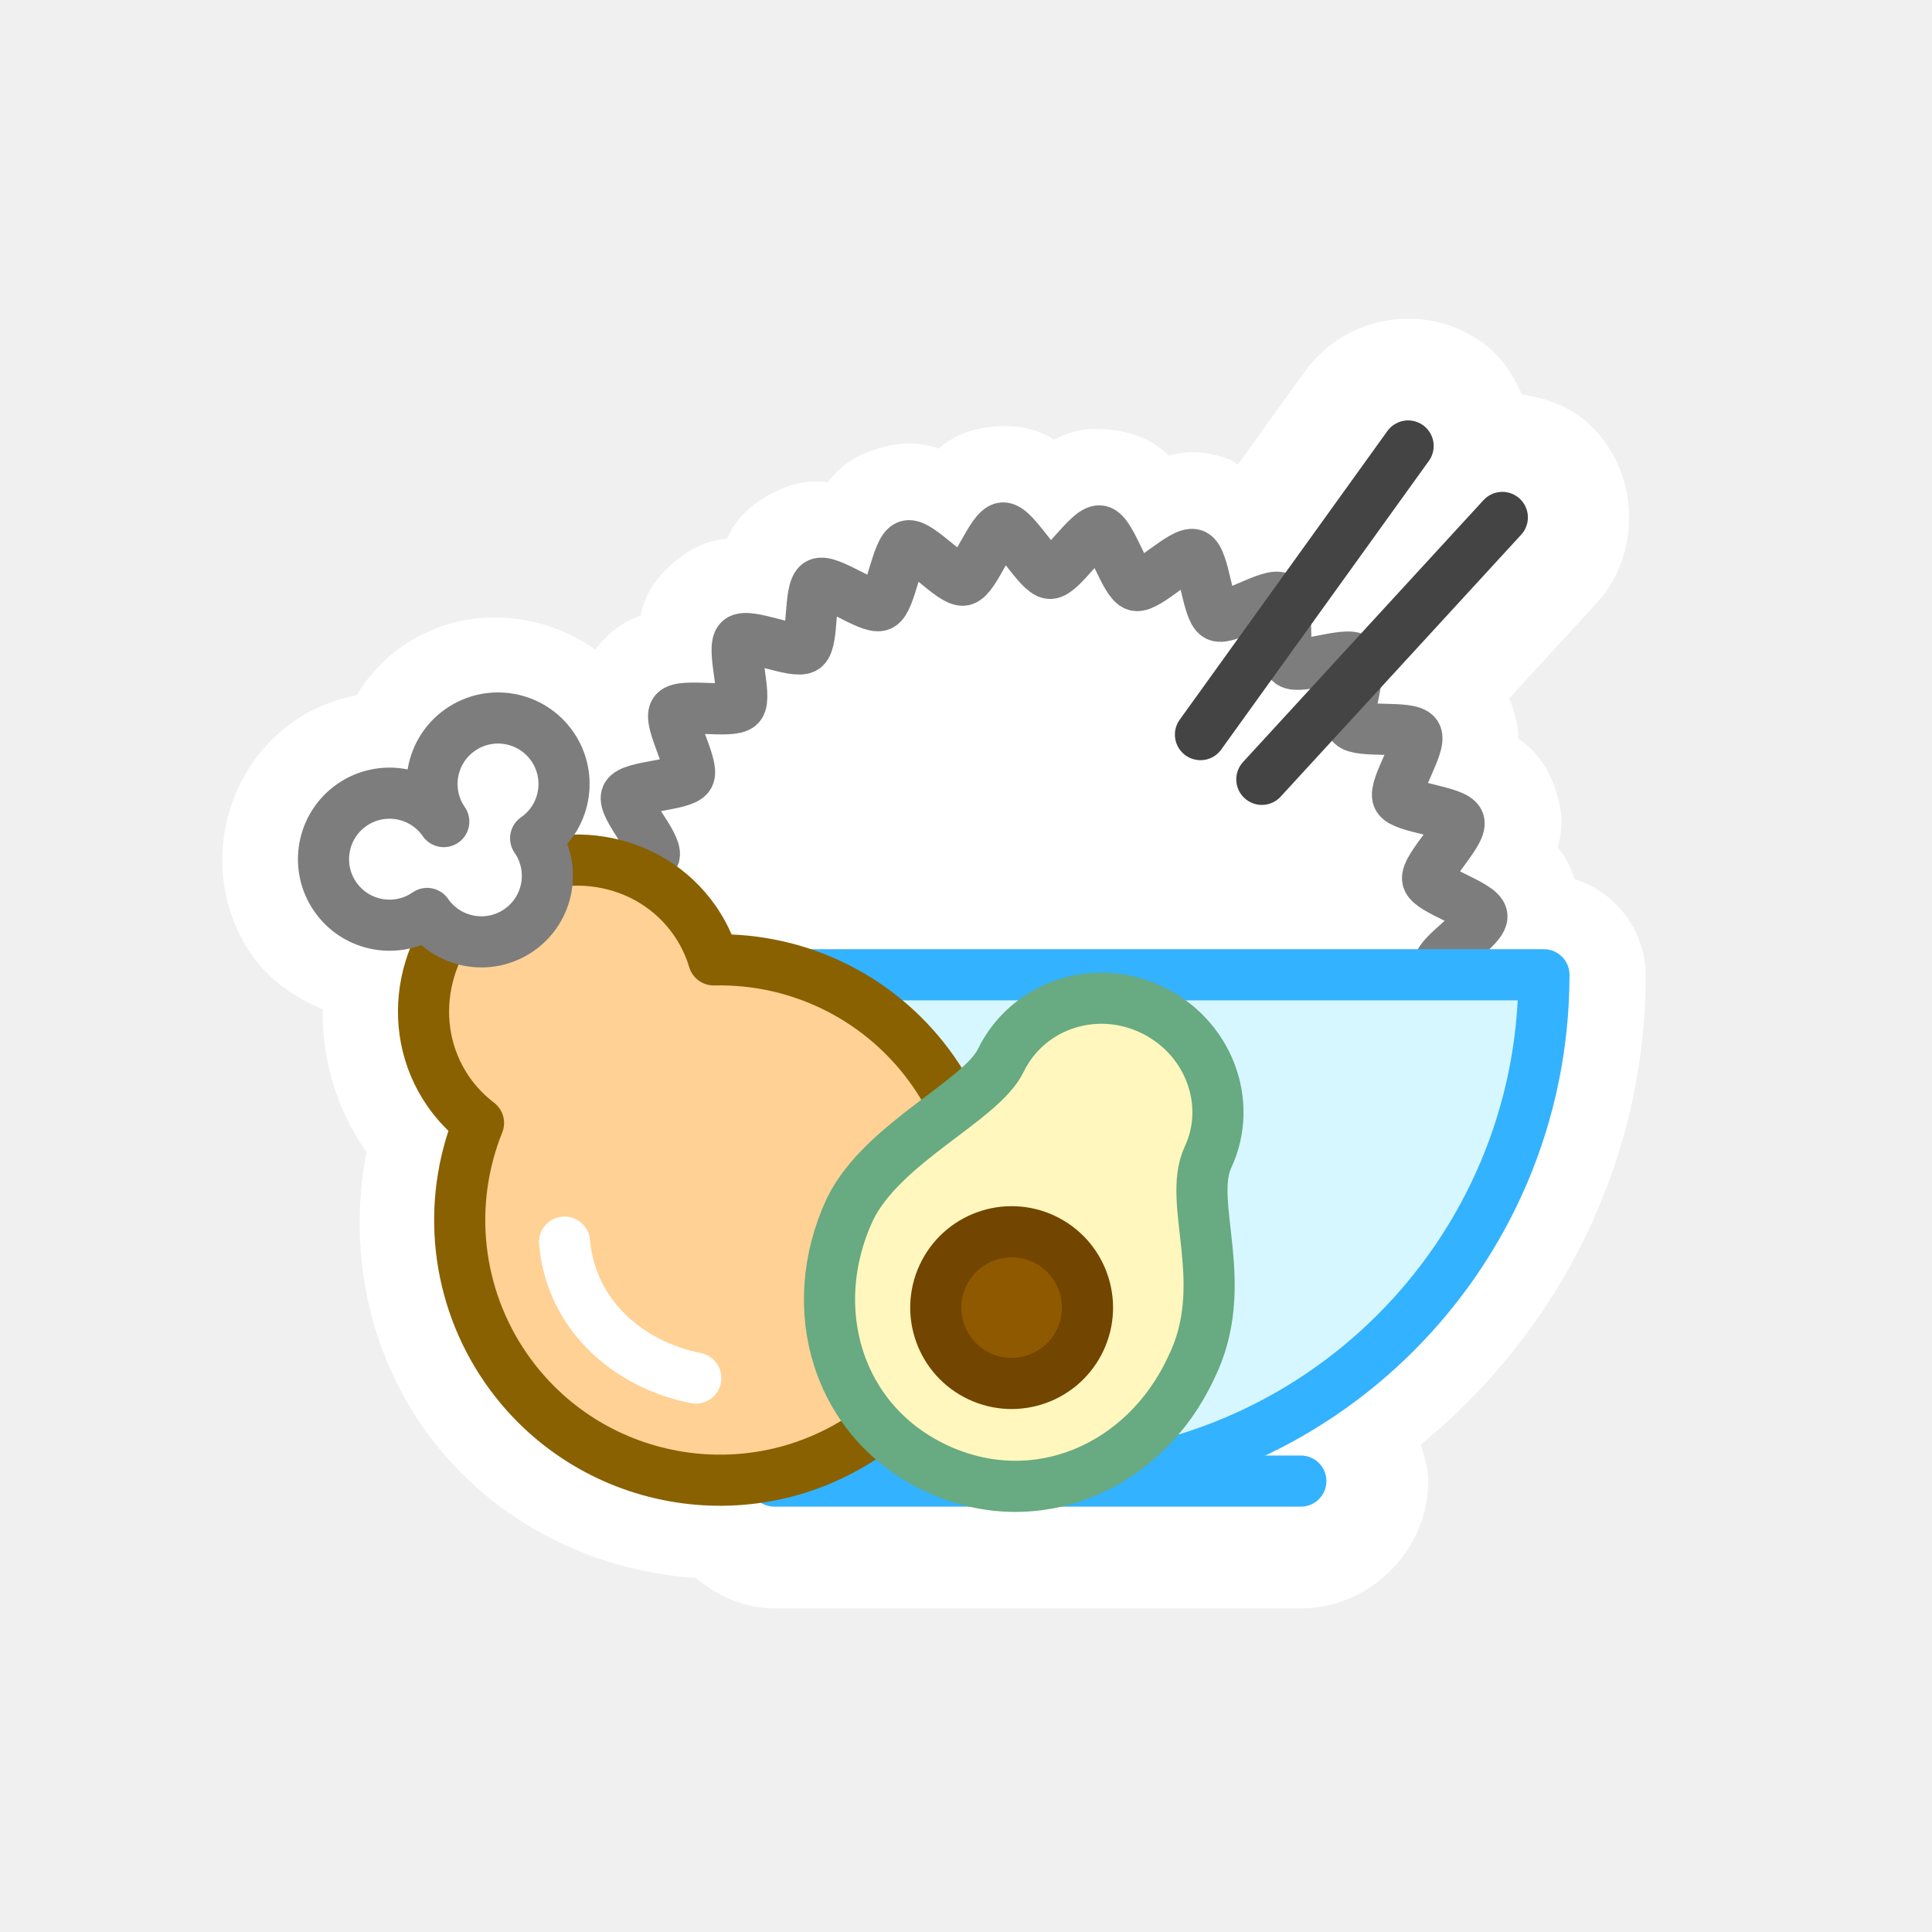
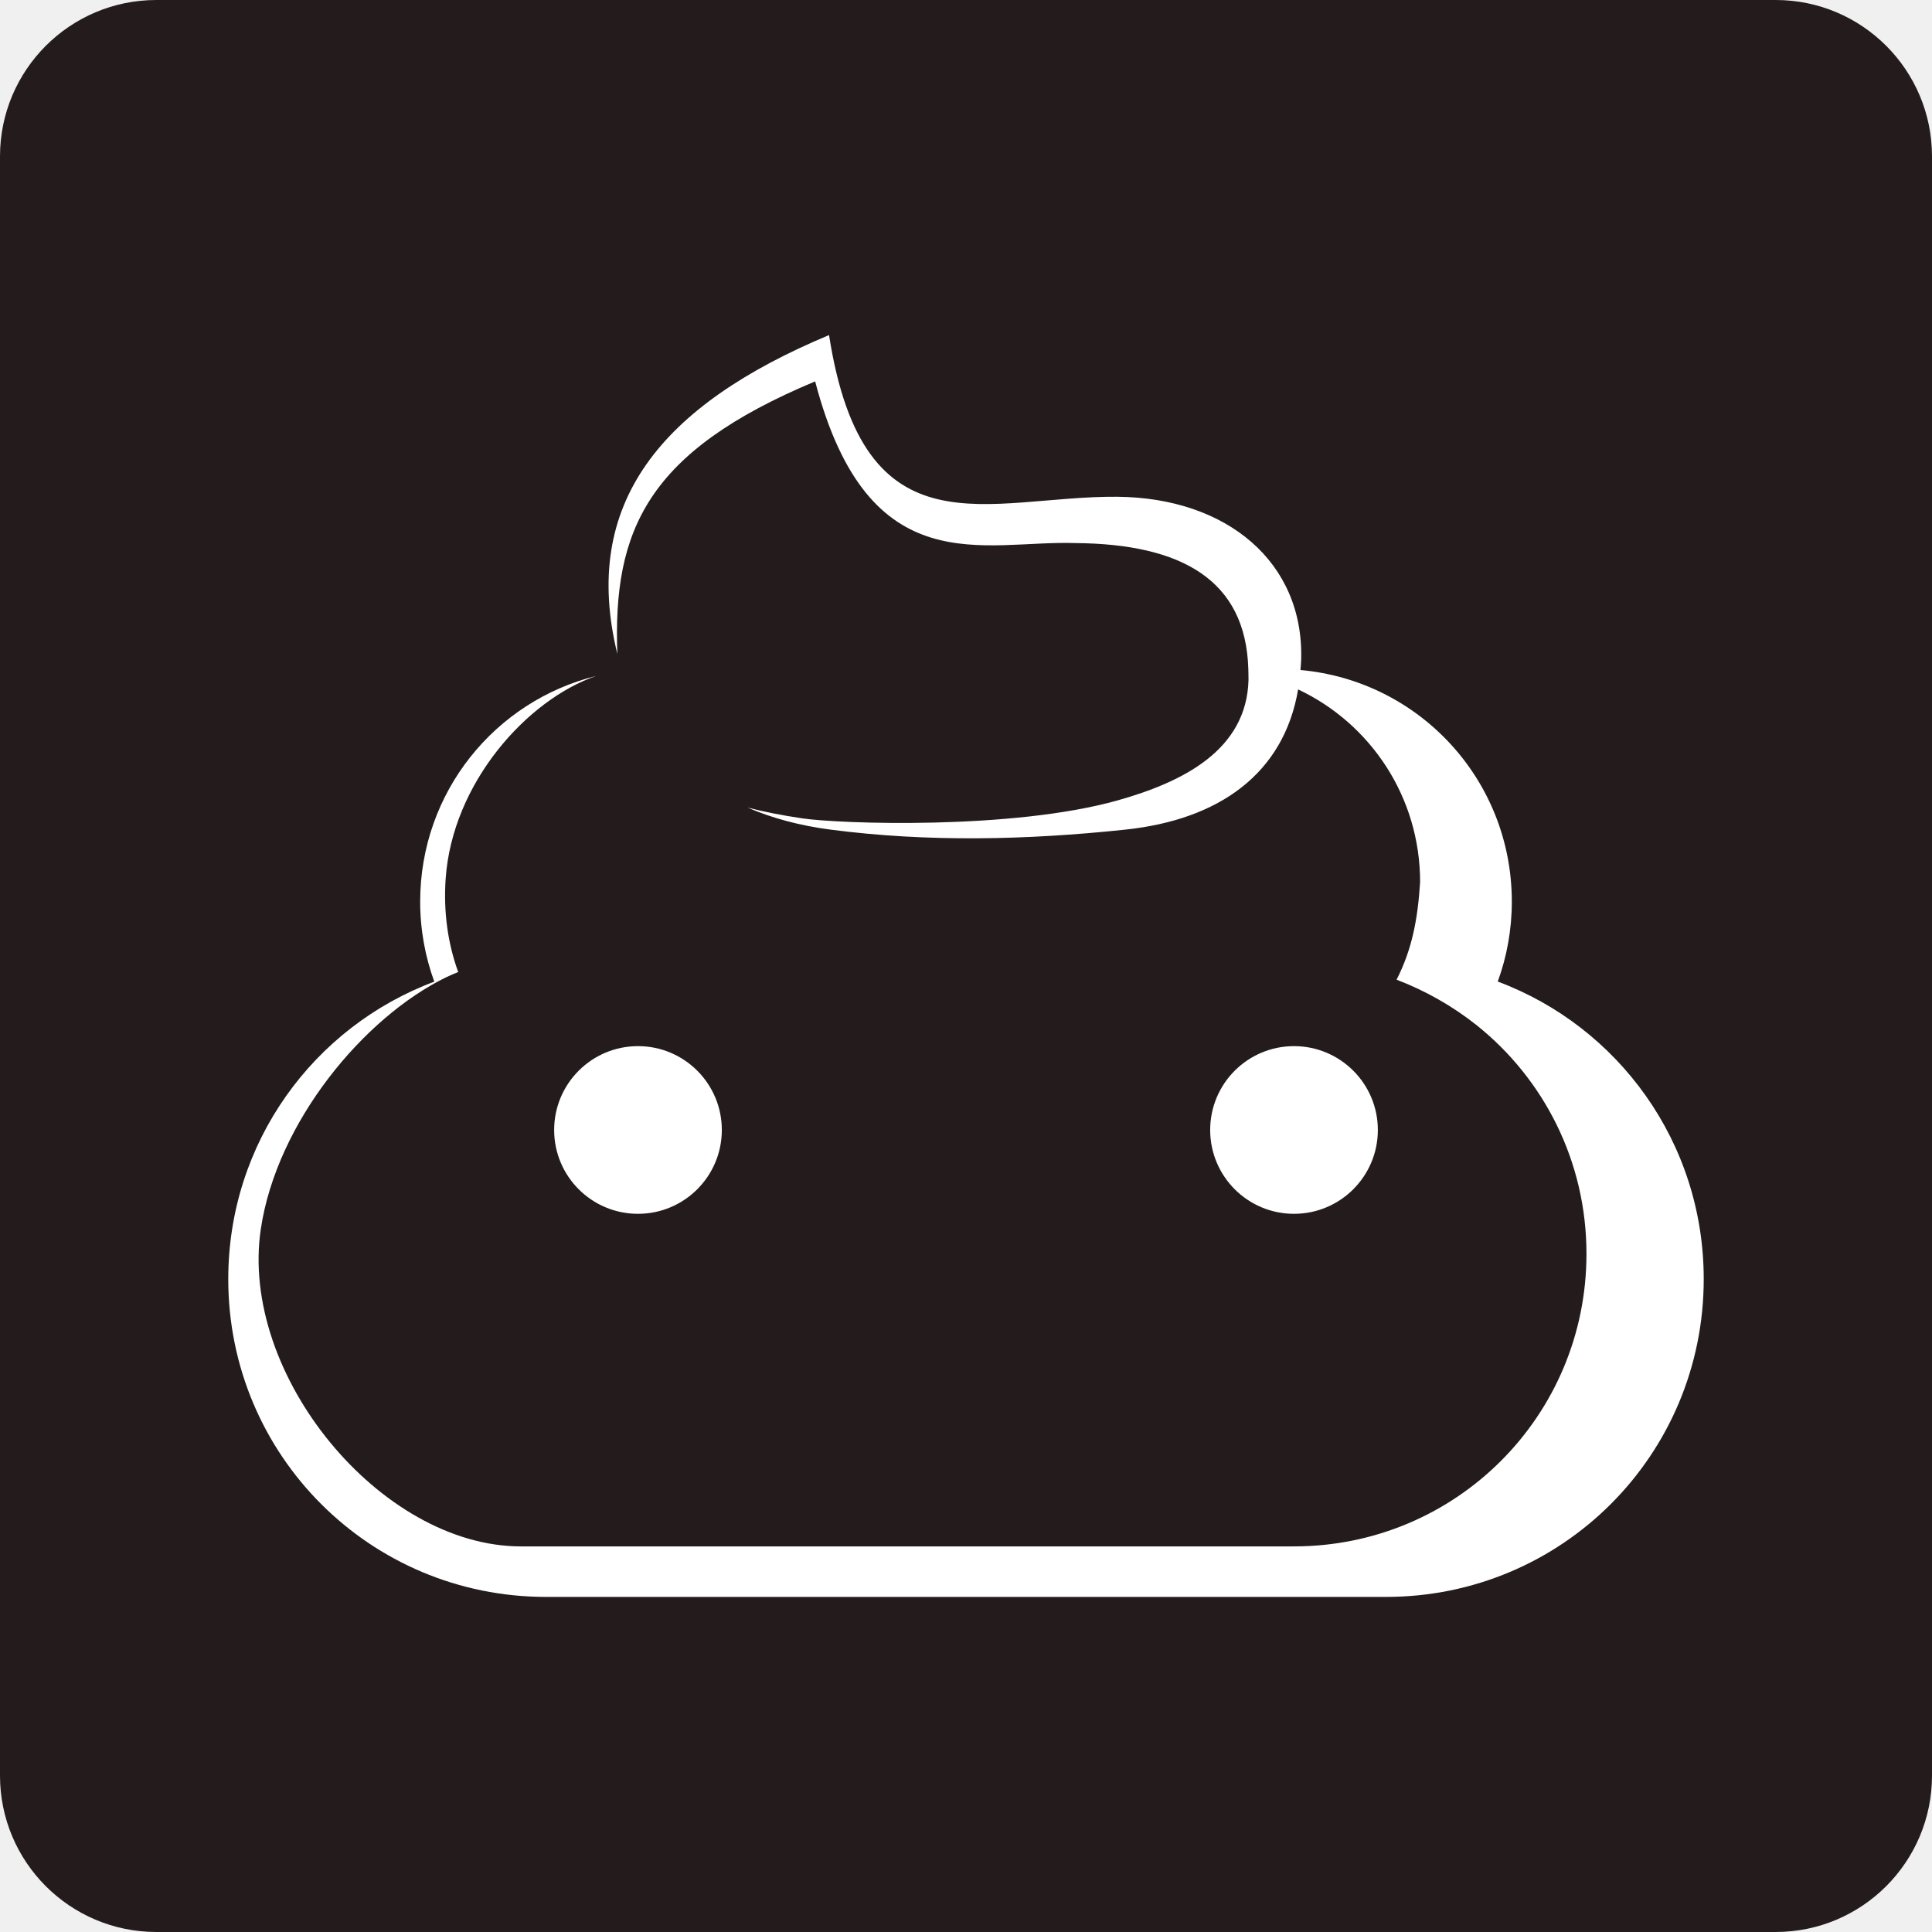
- <svg xmlns="http://www.w3.org/2000/svg" xmlns:xlink="http://www.w3.org/1999/xlink" width="95.25mm" height="95.25mm" viewBox="0 0 95.25 95.25" version="1.1" id="svg5">
+ <svg xmlns="http://www.w3.org/2000/svg" xmlns:xlink="http://www.w3.org/1999/xlink" width="205.687mm" height="205.687mm" viewBox="0 0 205.687 205.687" version="1.1" id="svg5">
  <defs id="defs2">
    <pattern xlink:href="#pattern9775" id="pattern9782" patternTransform="matrix(0.7760694,0,0,0.7760694,-1.9275959e-6,1.2674705e-5)" />
    <pattern xlink:href="#pattern9768" id="pattern9773" patternTransform="matrix(0.2979384,0,0,0.2979384,1.8519316e-6,5.8160064e-6)" />
    <linearGradient id="linearGradient3672">
      <stop style="stop-color:#ffffff;stop-opacity:1;" offset="0" id="stop3670" />
-     </linearGradient>
-     <linearGradient id="linearGradient1534">
-       <stop style="stop-color:#ffffff;stop-opacity:1;" offset="0" id="stop1532" />
    </linearGradient>
    <pattern patternUnits="userSpaceOnUse" width="40" height="40" patternTransform="translate(-61.20433,-63.20144)" id="pattern9476">
      <path id="path8124" style="fill:#f2ebe6;fill-opacity:1;fill-rule:evenodd;stroke:none;stroke-width:1.69;stroke-linecap:round;stroke-linejoin:round;stroke-miterlimit:4;stroke-dasharray:none;paint-order:fill markers stroke" d="M 20,0 V 1.035 L 21.035,0 Z m 2.779,0 -2.779,2.779 V 4.197 L 24.195,0 Z M 25.939,0 20,5.939 V 7.357 L 27.355,0 Z m 3.16,0 -9.1,9.102 V 10.518 L 30.518,0 Z M 32.262,0 20,12.262 V 13.68 L 33.678,0 Z m 3.16,0 -15.422,15.424 v 1.416 L 36.838,0 Z m 3.16,0 -18.582,18.584 v 1.416 L 40,0 Z m -18.582,20 v 1.744 L 1.744,40 H 3.16 L 20,23.162 v 1.744 L 4.904,40 H 6.32 L 20,26.322 v 1.744 L 8.064,40 H 9.482 L 20,29.482 v 1.744 l -8.773,8.773 h 1.416 l 7.357,-7.355 v 1.744 l -5.613,5.611 h 1.418 l 4.195,-4.195 v 1.744 l -2.453,2.451 h 1.418 l 1.035,-1.033 v 1.033 H 40 V 20 H 38.965 l 1.035,-1.033 v -1.418 l -2.453,2.451 h -1.742 l 4.195,-4.195 v -1.416 l -5.613,5.611 h -1.744 l 7.357,-7.355 v -1.418 l -8.773,8.773 H 29.482 L 40,9.482 V 8.066 L 28.064,20 H 26.32 L 40,6.322 V 4.906 L 24.904,20 H 23.16 L 40,3.162 V 1.744 L 21.744,20 Z m 0,0 H 18.582 L 0,38.584 v 1.416 z M 0,20 v 1.035 l 1.035,-1.035 z m 2.777,0 L 0,22.779 v 1.418 l 4.195,-4.197 z m 3.162,0 L 0,25.939 v 1.418 l 7.355,-7.357 z m 3.16,0 L 0,29.102 v 1.416 L 10.518,20 Z m 3.162,0 L 0,32.262 v 1.418 l 13.678,-13.68 z m 3.16,0 L 0,35.424 v 1.416 L 16.838,20 Z" />
    </pattern>
    <pattern patternUnits="userSpaceOnUse" width="80" height="80" patternTransform="translate(-218.9981,195.375)" id="pattern9768">
      <path id="rect9629" style="fill:#f4e3d7;fill-opacity:1;fill-rule:evenodd;stroke:none;stroke-width:21.38;stroke-linecap:round;stroke-linejoin:round;stroke-miterlimit:4;stroke-dasharray:none;paint-order:fill markers stroke" d="M 0,0 V 40 H 2.068 L 0,42.07 v 3.488 l 5.557,-5.559 h 2.834 L 0,48.393 v 3.486 l 11.879,-11.879 h 2.834 L 0,54.713 v 3.488 l 18.199,-18.201 h 2.834 L 0,61.035 v 3.488 l 24.521,-24.523 h 2.834 L 0,67.357 v 3.486 l 30.844,-30.844 h 2.834 L 0,73.678 v 3.488 l 37.166,-37.166 h 2.834 V 37.166 L 77.166,0 h -3.488 L 40,33.68 V 30.844 L 70.844,0 h -3.488 L 40,27.357 V 24.523 L 64.521,0 h -3.488 L 40,21.035 V 18.201 L 58.199,0 h -3.486 L 40,14.713 V 11.879 L 51.879,0 h -3.488 l -8.391,8.393 v -2.834 L 45.557,0 h -3.488 l -2.068,2.07 V 0 Z m 40,40 h 3.486 L 80,3.488 V 0 Z m 0,0 -40,40 h 3.486 l 36.514,-36.512 z m 40,-33.678 -33.678,33.678 h 3.486 l 30.191,-30.189 z m 0,6.322 -27.357,27.355 h 3.488 L 80,16.131 Z m 0,6.32 -21.035,21.035 h 3.488 L 80,22.453 Z m 0,6.322 -14.713,14.713 h 3.486 L 80,28.775 Z m 0,6.322 -8.393,8.391 h 3.488 l 4.904,-4.904 z m 0,6.32 -2.07,2.07 h 2.07 z m -40,8.393 -33.678,33.678 h 3.486 L 40,49.811 Z m 0,6.322 -27.357,27.355 h 3.488 l 23.869,-23.869 z m 0,6.32 -21.035,21.035 h 3.488 l 17.547,-17.547 z m 0,6.322 -14.713,14.713 h 3.486 l 11.227,-11.225 z m 0,6.322 -8.393,8.391 h 3.488 l 4.904,-4.904 z m 0,6.32 -2.07,2.07 h 2.07 z" />
    </pattern>
    <pattern patternUnits="userSpaceOnUse" width="23.835" height="23.835" patternTransform="translate(-218.9981,195.375)" id="pattern9775">
      <rect style="fill:url(#pattern9773);stroke:none;stroke-width:0.298" width="23.835" height="23.835" x="0" y="0" id="rect9771" />
    </pattern>
    <pattern patternUnits="userSpaceOnUse" width="18.498" height="18.498" patternTransform="translate(-218.9981,195.375)" id="pattern9784">
      <rect style="fill:url(#pattern9782);stroke:none;stroke-width:0.776" width="18.498" height="18.498" x="0" y="0" id="rect9778" />
    </pattern>
  </defs>
-   <path id="path16043" style="fill:#7c5252;fill-opacity:1;stroke:none;stroke-width:2.52;stroke-linecap:round;stroke-linejoin:round;stroke-opacity:1;paint-order:fill markers stroke" d="m 69.946,20.726 a 1.26,1.26 0 0 0 -0.197,0.017 1.26,1.26 0 0 0 -0.82,0.508 l -5.021,6.98 c -0.245,-0.067 -0.453,-0.053 -0.615,-0.038 -0.25,0.023 -0.441,0.076 -0.627,0.135 -0.374,0.118 -0.722,0.272 -1.054,0.416 -0.128,0.055 -0.206,0.083 -0.322,0.132 -0.031,-0.123 -0.056,-0.201 -0.088,-0.337 -0.084,-0.351 -0.168,-0.722 -0.298,-1.092 -0.065,-0.185 -0.136,-0.371 -0.267,-0.584 -0.131,-0.214 -0.327,-0.517 -0.813,-0.698 -0.487,-0.181 -0.832,-0.079 -1.071,-0.003 -0.239,0.076 -0.415,0.17 -0.584,0.268 -0.339,0.196 -0.646,0.421 -0.939,0.633 -0.113,0.082 -0.184,0.126 -0.287,0.198 -0.056,-0.113 -0.098,-0.186 -0.159,-0.312 -0.157,-0.325 -0.32,-0.67 -0.526,-1.003 -0.103,-0.167 -0.214,-0.332 -0.388,-0.513 -0.174,-0.181 -0.43,-0.433 -0.944,-0.505 -0.514,-0.072 -0.829,0.101 -1.046,0.227 -0.217,0.126 -0.368,0.256 -0.513,0.388 -0.289,0.264 -0.541,0.55 -0.781,0.82 -0.093,0.104 -0.153,0.161 -0.238,0.255 -0.079,-0.099 -0.135,-0.16 -0.221,-0.269 -0.223,-0.284 -0.457,-0.585 -0.73,-0.867 -0.136,-0.141 -0.279,-0.278 -0.488,-0.417 -0.209,-0.139 -0.513,-0.332 -1.031,-0.291 -0.518,0.04 -0.789,0.277 -0.974,0.447 -0.185,0.17 -0.304,0.328 -0.417,0.488 -0.226,0.32 -0.41,0.654 -0.587,0.968 -0.068,0.122 -0.114,0.191 -0.177,0.3 -0.099,-0.079 -0.167,-0.126 -0.274,-0.215 -0.279,-0.229 -0.572,-0.473 -0.899,-0.689 -0.163,-0.108 -0.332,-0.212 -0.566,-0.303 -0.234,-0.091 -0.573,-0.213 -1.07,-0.063 -0.497,0.151 -0.71,0.44 -0.854,0.645 -0.144,0.205 -0.227,0.386 -0.303,0.567 -0.152,0.361 -0.26,0.727 -0.365,1.072 -0.041,0.133 -0.07,0.21 -0.109,0.331 -0.113,-0.056 -0.19,-0.088 -0.314,-0.151 -0.322,-0.164 -0.661,-0.339 -1.026,-0.48 -0.183,-0.07 -0.37,-0.137 -0.618,-0.175 -0.248,-0.039 -0.605,-0.085 -1.058,0.169 -0.453,0.254 -0.599,0.583 -0.695,0.814 -0.096,0.232 -0.138,0.426 -0.174,0.619 -0.071,0.385 -0.098,0.765 -0.127,1.124 -0.011,0.139 -0.023,0.221 -0.035,0.347 -0.123,-0.03 -0.204,-0.045 -0.34,-0.08 -0.349,-0.091 -0.716,-0.19 -1.104,-0.249 -0.194,-0.029 -0.392,-0.052 -0.642,-0.037 -0.25,0.016 -0.609,0.046 -0.997,0.391 -0.388,0.345 -0.459,0.698 -0.503,0.945 -0.044,0.247 -0.044,0.446 -0.037,0.641 0.014,0.392 0.069,0.768 0.118,1.126 0.019,0.138 0.025,0.221 0.041,0.347 -0.126,-0.003 -0.209,-5.31e-4 -0.348,-0.006 -0.361,-0.013 -0.741,-0.031 -1.132,-0.005 -0.195,0.013 -0.394,0.032 -0.635,0.101 -0.241,0.069 -0.584,0.178 -0.888,0.598 -0.305,0.421 -0.3,0.78 -0.29,1.031 0.01,0.251 0.053,0.444 0.102,0.634 0.098,0.379 0.233,0.736 0.358,1.074 0.049,0.131 0.072,0.211 0.115,0.33 -0.124,0.024 -0.205,0.044 -0.342,0.069 -0.355,0.064 -0.73,0.13 -1.106,0.239 -0.188,0.055 -0.377,0.116 -0.598,0.235 -0.221,0.119 -0.533,0.299 -0.74,0.775 -0.207,0.476 -0.125,0.826 -0.061,1.068 0.063,0.243 0.148,0.424 0.236,0.598 0.177,0.35 0.385,0.668 0.581,0.972 0.003,0.004 0.004,0.006 0.007,0.01 -0.222,-0.054 -0.446,-0.102 -0.672,-0.138 h -5.16e-4 c -0.533,-0.086 -1.076,-0.122 -1.62,-0.107 1.031,-1.494 1.148,-3.499 0.058,-5.072 -0.706,-1.019 -1.766,-1.657 -2.906,-1.863 -1.139,-0.207 -2.357,0.018 -3.376,0.724 -1.054,0.731 -1.679,1.843 -1.862,3.028 -1.173,-0.245 -2.434,-0.052 -3.489,0.678 -2.037,1.411 -2.551,4.245 -1.139,6.282 1.09,1.573 3.008,2.168 4.768,1.728 -1.032,2.542 -0.838,5.497 0.808,7.872 a 1.26,1.26 0 0 0 0,0.002 c 0.314,0.452 0.738,0.806 1.136,1.185 -1.395,4.188 -0.829,8.798 1.702,12.454 a 1.26,1.26 0 0 0 0.001,0 c 3.141,4.533 8.488,6.65 13.61,5.914 a 1.26,1.26 0 0 0 0.664,0.195 h 9.629 c 1.488,0.332 2.983,0.316 4.405,0 H 64.661 A 1.26,1.26 0 0 0 65.922,73.02 1.26,1.26 0 0 0 64.661,71.76 H 62.902 C 71.767,67.551 77.907,58.514 77.908,48.059 a 1.26,1.26 0 0 0 -1.26,-1.26 h -2.69 c 0.086,-0.083 0.173,-0.163 0.256,-0.253 0.133,-0.144 0.264,-0.294 0.391,-0.51 0.128,-0.216 0.302,-0.53 0.234,-1.045 -0.068,-0.515 -0.319,-0.774 -0.498,-0.949 -0.179,-0.175 -0.345,-0.286 -0.511,-0.39 -0.332,-0.208 -0.674,-0.373 -0.998,-0.533 -0.125,-0.062 -0.197,-0.104 -0.31,-0.161 0.074,-0.103 0.118,-0.173 0.201,-0.285 0.214,-0.291 0.442,-0.596 0.64,-0.934 0.099,-0.169 0.194,-0.344 0.272,-0.582 0.078,-0.238 0.182,-0.584 0.005,-1.072 -0.177,-0.488 -0.479,-0.686 -0.692,-0.819 -0.213,-0.133 -0.397,-0.205 -0.582,-0.271 -0.369,-0.132 -0.74,-0.22 -1.09,-0.306 -0.135,-0.033 -0.214,-0.058 -0.336,-0.089 0.05,-0.116 0.078,-0.195 0.134,-0.322 0.146,-0.33 0.302,-0.677 0.423,-1.05 0.06,-0.186 0.115,-0.378 0.14,-0.627 0.025,-0.25 0.053,-0.609 -0.225,-1.047 -0.278,-0.439 -0.614,-0.566 -0.851,-0.65 -0.236,-0.084 -0.434,-0.116 -0.628,-0.141 -0.389,-0.05 -0.769,-0.056 -1.13,-0.065 -0.14,-0.003 -0.223,-0.012 -0.349,-0.016 0.024,-0.124 0.035,-0.206 0.063,-0.343 0.029,-0.142 0.058,-0.29 0.086,-0.438 l 6.921,-7.538 a 1.26,1.26 0 0 0 -0.076,-1.779 1.26,1.26 0 0 0 -0.906,-0.332 1.26,1.26 0 0 0 -0.875,0.406 l -6.029,6.568 c -0.127,-0.038 -0.246,-0.06 -0.346,-0.072 -0.249,-0.031 -0.447,-0.018 -0.642,-10e-4 -0.39,0.035 -0.764,0.111 -1.119,0.18 -0.137,0.027 -0.219,0.036 -0.343,0.059 -0.004,-0.126 -0.012,-0.209 -0.014,-0.348 -0.001,-0.08 -0.004,-0.164 -0.006,-0.246 l 5.807,-8.072 a 1.26,1.26 0 0 0 -0.287,-1.76 1.26,1.26 0 0 0 -0.742,-0.237 z" />
-   <path id="path852" style="fill:#a60000;fill-opacity:1;stroke:none;stroke-width:2.52;stroke-linecap:round;stroke-linejoin:round;stroke-opacity:1;paint-order:fill markers stroke" d="m 69.329,20.73 c -0.372,0.028 -0.712,0.218 -0.93,0.521 l -5.981,8.313 c -0.826,0.284 -2.046,0.969 -2.4,0.792 -0.49,-0.245 -0.652,-2.817 -1.166,-3.008 -0.514,-0.191 -2.315,1.652 -2.847,1.517 -0.532,-0.134 -1.242,-2.612 -1.785,-2.688 -0.543,-0.076 -1.906,2.111 -2.455,2.094 -0.548,-0.017 -1.775,-2.283 -2.321,-2.241 -0.547,0.042 -1.408,2.471 -1.947,2.572 -0.539,0.101 -2.224,-1.849 -2.749,-1.69 -0.525,0.159 -0.844,2.716 -1.348,2.931 -0.505,0.215 -2.569,-1.328 -3.047,-1.059 -0.478,0.268 -0.24,2.834 -0.687,3.152 -0.447,0.318 -2.794,-0.744 -3.204,-0.379 -0.41,0.365 0.374,2.819 0.007,3.226 -0.368,0.407 -2.889,-0.126 -3.21,0.318 -0.322,0.444 0.972,2.673 0.7,3.15 -0.272,0.476 -2.848,0.498 -3.067,1.001 -0.219,0.503 1.524,2.401 1.361,2.925 -0.072,0.232 -0.609,0.475 -1.191,0.719 -1.302,-0.507 -2.739,-0.623 -4.136,-0.335 -0.086,-0.443 -0.263,-0.863 -0.519,-1.234 1.478,-1.024 1.845,-3.052 0.821,-4.529 -1.024,-1.477 -3.051,-1.845 -4.528,-0.821 -1.477,1.024 -1.845,3.051 -0.822,4.528 -1.024,-1.477 -3.051,-1.845 -4.528,-0.822 -1.477,1.024 -1.845,3.051 -0.821,4.528 1.024,1.477 3.051,1.845 4.528,0.822 0.258,0.37 0.589,0.683 0.974,0.918 -1.56,2.461 -1.531,5.545 0.073,7.861 0.41,0.591 0.911,1.114 1.486,1.551 -1.61,4.001 -1.102,8.543 1.352,12.089 2.692,3.88 7.298,5.967 11.99,5.432 -0.007,0.044 -0.011,0.089 -0.013,0.134 1.51e-4,0.697 0.565,1.261 1.262,1.26 h 25.949 c 0.696,7.94e-4 1.261,-0.564 1.261,-1.26 -1.5e-4,-0.696 -0.565,-1.261 -1.261,-1.26 H 58.946 C 69.187,68.395 76.112,58.838 76.119,48.058 h -4.866 c -0.18,-0.179 -0.3,-0.339 -0.303,-0.463 -0.013,-0.548 2.184,-1.895 2.111,-2.439 -0.072,-0.544 -2.543,-1.272 -2.674,-1.805 -0.13,-0.533 1.725,-2.321 1.538,-2.836 -0.187,-0.516 -2.757,-0.695 -2.999,-1.188 -0.242,-0.492 1.186,-2.637 0.892,-3.101 -0.294,-0.463 -2.843,-0.086 -3.185,-0.515 -0.032,-0.041 -0.05,-0.104 -0.062,-0.176 l 8.424,-9.174 c 0.471,-0.513 0.437,-1.311 -0.076,-1.781 -0.513,-0.471 -1.311,-0.437 -1.781,0.076 l -7.138,7.775 c -0.865,0.122 -2.09,0.478 -2.383,0.241 -0.061,-0.049 -0.103,-0.146 -0.135,-0.271 l 6.965,-9.681 c 0.405,-0.565 0.277,-1.351 -0.287,-1.758 -0.241,-0.173 -0.534,-0.256 -0.83,-0.234 z" />
-   <path id="path2472" style="fill:#ffffff;stroke-width:2.52;stroke-linecap:round;stroke-linejoin:round;paint-order:fill markers stroke" d="m 68.957,15.727 c -1.836,0.137 -3.545,1.084 -4.631,2.594 l -3.299,4.586 c -0.17,-0.082 -0.227,-0.188 -0.426,-0.262 -1.394,-0.518 -2.3,-0.361 -2.979,-0.178 -0.51,-0.484 -1.233,-1.053 -2.707,-1.26 -1.473,-0.206 -2.324,0.142 -2.947,0.467 -0.602,-0.362 -1.429,-0.762 -2.912,-0.646 -1.482,0.115 -2.238,0.637 -2.777,1.088 -0.666,-0.225 -1.561,-0.437 -2.984,-0.006 -1.424,0.431 -2.051,1.105 -2.48,1.662 -0.698,-0.076 -1.617,-0.09 -2.914,0.637 -1.295,0.726 -1.762,1.517 -2.062,2.152 -0.699,0.076 -1.601,0.258 -2.713,1.248 -1.111,0.989 -1.395,1.863 -1.551,2.549 -0.628,0.211 -1.407,0.61 -2.232,1.666 -2.766,-1.965 -6.583,-2.19 -9.498,-0.17 -0.947,0.656 -1.701,1.493 -2.275,2.428 -1.078,0.209 -2.126,0.62 -3.074,1.277 -3.706,2.569 -4.66,7.803 -2.09,11.512 0.889,1.283 2.148,2.102 3.502,2.693 -0.022,2.419 0.64,4.836 2.074,6.906 a 5.018,5.018 0 0 0 0.002,0.002 c 0.025,0.036 0.065,0.058 0.09,0.094 -0.905,4.67 -0.014,9.557 2.744,13.543 a 5.018,5.018 0 0 0 0.004,0.006 c 3.119,4.495 8.125,7.117 13.475,7.482 1.088,0.892 2.415,1.502 3.896,1.5 h 25.936 c 3.41,0.004 6.284,-2.864 6.285,-6.275 a 5.018,5.018 0 0 0 0,-0.002 5.018,5.018 0 0 0 0,-0.002 c -1.36e-4,-0.633 -0.19,-1.215 -0.373,-1.795 6.834,-5.579 11.092,-13.984 11.098,-23.162 a 5.018,5.018 0 0 0 -3.492,-4.715 c -0.266,-0.694 -0.536,-1.227 -0.85,-1.562 0.188,-0.677 0.354,-1.582 -0.154,-2.98 -0.507,-1.396 -1.213,-1.984 -1.791,-2.383 0.028,-0.512 -0.121,-1.177 -0.449,-1.992 l 4.291,-4.672 c 2.307,-2.51 2.133,-6.566 -0.377,-8.871 -0.934,-0.858 -2.096,-1.259 -3.287,-1.438 C 74.595,18.465 74.005,17.55 73.092,16.893 71.896,16.032 70.433,15.617 68.959,15.727 Z" />
-   <g id="layer1" transform="matrix(0.630072,0,0,0.630072,235.3783,46.02267)">
-     <g id="g35239" transform="translate(-606.3998,-213.7856)">
-       <path id="path32209" style="fill:#ffffff;stroke:#7d7d7d;stroke-width:4;stroke-linecap:round;stroke-linejoin:round;stroke-opacity:1;paint-order:fill markers stroke" d="m 334.371,245.572 c -0.709,0.505 -4.231,-1.574 -4.99,-1.148 -0.759,0.426 -0.824,4.515 -1.625,4.856 -0.801,0.341 -3.793,-2.446 -4.626,-2.194 -0.833,0.252 -1.775,4.232 -2.63,4.393 -0.855,0.161 -3.179,-3.205 -4.047,-3.137 -0.868,0.068 -2.643,3.752 -3.513,3.725 -0.87,-0.027 -2.416,-3.813 -3.278,-3.934 -0.862,-0.121 -3.388,3.096 -4.232,2.882 -0.844,-0.213 -1.539,-4.243 -2.355,-4.546 -0.816,-0.303 -3.974,2.295 -4.753,1.905 -0.778,-0.39 -0.591,-4.475 -1.323,-4.947 -0.732,-0.471 -4.375,1.387 -5.051,0.839 -0.676,-0.548 0.385,-4.497 -0.229,-5.115 -0.613,-0.618 -4.571,0.414 -5.113,-0.266 -0.543,-0.68 1.342,-4.31 0.876,-5.045 -0.466,-0.735 -4.553,-0.578 -4.937,-1.359 -0.384,-0.781 2.237,-3.92 1.94,-4.738 -0.297,-0.818 -4.322,-1.543 -4.529,-2.389 -0.207,-0.845 3.028,-3.348 2.914,-4.211 -0.114,-0.863 -3.889,-2.436 -3.91,-3.307 -0.02,-0.87 3.677,-2.618 3.751,-3.486 0.074,-0.867 -3.275,-3.215 -3.107,-4.07 0.167,-0.854 4.154,-1.767 4.412,-2.598 0.259,-0.831 -2.507,-3.844 -2.16,-4.643 0.347,-0.798 4.436,-0.833 4.868,-1.589 0.431,-0.756 -1.622,-4.293 -1.111,-4.998 0.51,-0.705 4.512,0.141 5.095,-0.505 0.584,-0.646 -0.661,-4.541 -0.011,-5.12 0.65,-0.579 4.376,1.107 5.085,0.602 0.709,-0.505 0.331,-4.577 1.09,-5.003 0.759,-0.426 4.036,2.022 4.837,1.681 0.801,-0.341 1.307,-4.399 2.14,-4.652 0.833,-0.252 3.507,2.842 4.362,2.681 0.855,-0.161 2.222,-4.015 3.09,-4.083 0.868,-0.067 2.814,3.53 3.684,3.556 0.87,0.027 3.033,-3.444 3.895,-3.323 0.862,0.121 1.989,4.052 2.833,4.265 0.844,0.213 3.703,-2.711 4.519,-2.408 0.816,0.303 1.072,4.385 1.85,4.774 0.778,0.39 4.199,-1.852 4.931,-1.38 0.732,0.472 0.104,4.513 0.78,5.061 0.676,0.548 4.499,-0.906 5.112,-0.288 0.613,0.618 -0.869,4.429 -0.326,5.11 0.543,0.68 4.589,0.083 5.055,0.818 0.466,0.735 -1.801,4.139 -1.417,4.92 0.384,0.781 4.464,1.067 4.761,1.885 0.297,0.818 -2.648,3.655 -2.441,4.501 0.207,0.846 4.13,2.002 4.244,2.864 0.114,0.863 -3.372,3.001 -3.352,3.871 0.021,0.87 3.603,2.843 3.529,3.71 -0.074,0.867 -3.938,2.206 -4.106,3.06 -0.167,0.854 2.908,3.551 2.649,4.382 -0.259,0.831 -4.32,1.307 -4.667,2.106 -0.347,0.798 2.076,4.093 1.645,4.849 -0.431,0.756 -4.5,0.348 -5.011,1.053 -0.51,0.705 1.148,4.443 0.564,5.089 -0.584,0.646 -4.47,-0.628 -5.12,-0.049 -0.65,0.579 0.166,4.586 -0.543,5.091 z" />
-       <path id="path32211" style="fill:#d6f7ff;fill-opacity:1;stroke:#33b2ff;stroke-width:4;stroke-linecap:round;stroke-linejoin:round;stroke-miterlimit:4;stroke-dasharray:none;stroke-opacity:1;paint-order:fill markers stroke" d="m 274.402,217.016 a 39.617,39.617 0 0 0 39.616,39.616 39.617,39.617 0 0 0 39.617,-39.616 z" />
-       <path style="fill:none;stroke:#33b2ff;stroke-width:4;stroke-linecap:round;stroke-linejoin:miter;stroke-miterlimit:4;stroke-dasharray:none;stroke-opacity:1" d="M 334.612,256.632 H 293.425" id="path32221" />
-     </g>
-     <path style="fill:#f4d7d7;stroke:#444444;stroke-width:4;stroke-linecap:round;stroke-linejoin:miter;stroke-miterlimit:4;stroke-dasharray:none;stroke-opacity:1" d="M -279.641,-15.562 -263.392,-38.148" id="path25720" />
-     <g id="g32712" transform="translate(-627.8375,-214.3449)">
-       <path id="path32207" style="fill:#ffd194;fill-opacity:1;stroke:#896101;stroke-width:4;stroke-linecap:round;stroke-linejoin:round;stroke-miterlimit:4;stroke-dasharray:none;stroke-opacity:1;paint-order:fill markers stroke" d="m 292.569,210.757 a 11.278,11.734 55.283 0 0 -3.222,15.953 11.278,11.734 55.283 0 0 2.359,2.462 20.36,20.36 0 0 0 2.147,19.186 20.36,20.36 0 0 0 28.33,5.14 20.36,20.36 0 0 0 5.14,-28.331 20.36,20.36 0 0 0 -17.212,-8.757 11.278,11.734 55.283 0 0 -1.474,-3.065 11.278,11.734 55.283 0 0 -16.068,-2.587 z" />
-       <path id="path32213" style="fill:#ffffff;fill-opacity:1;stroke:#7d7d7d;stroke-width:4;stroke-linecap:round;stroke-linejoin:round;stroke-miterlimit:4;stroke-dasharray:none;stroke-opacity:1;paint-order:fill markers stroke" d="m 281.801,204.285 a 5.165,5.165 0 0 0 -1.304,7.187 5.165,5.165 0 0 0 7.187,1.304 5.165,5.165 0 0 0 7.187,1.304 5.165,5.165 0 0 0 1.304,-7.187 5.165,5.165 0 0 0 1.304,-7.187 5.165,5.165 0 0 0 -7.187,-1.304 5.165,5.165 0 0 0 -1.304,7.187 5.165,5.165 0 0 0 -7.187,-1.304 z" />
-       <path style="fill:none;stroke:#ffffff;stroke-width:4;stroke-linecap:round;stroke-linejoin:miter;stroke-miterlimit:4;stroke-dasharray:none;stroke-opacity:1" d="m 308.707,249.13 c -5.081,-0.991 -9.748,-4.766 -10.272,-10.638" id="path32217" />
-     </g>
-     <g id="g32716" transform="matrix(0.6910011,0.3224626,-0.3224626,0.6910011,-464.2177,-250.9003)" style="stroke-width:5.246;stroke-miterlimit:4;stroke-dasharray:none">
-       <path id="path32215" style="fill:#fff7bd;fill-opacity:1;stroke:#68aa81;stroke-width:5.246;stroke-linecap:round;stroke-linejoin:round;stroke-miterlimit:4;stroke-dasharray:none;stroke-opacity:1;paint-order:fill markers stroke" d="m 357.164,205.003 c -6.48,3e-5 -11.633,5.05 -11.734,11.278 -0.075,4.65 -7.419,12.745 -7.568,20.36 1.5e-4,11.244 8.057,20.359 19.301,20.359 11.244,1.4e-4 19.302,-9.115 19.302,-20.359 0.249,-9.603 -7.568,-15.137 -7.568,-20.36 0,-6.229 -5.253,-11.278 -11.734,-11.278 z" />
-       <circle style="fill:#8f5900;fill-opacity:1;stroke:#724500;stroke-width:5.246;stroke-linecap:round;stroke-linejoin:round;stroke-miterlimit:4;stroke-dasharray:none;stroke-opacity:1;paint-order:fill markers stroke" id="circle32219" cx="357.164" cy="238.785" r="7.783" />
-     </g>
-     <path style="fill:#f4d7d7;stroke:#444444;stroke-width:4;stroke-linecap:round;stroke-linejoin:miter;stroke-miterlimit:4;stroke-dasharray:none;stroke-opacity:1" d="m -274.839,-12.062 18.818,-20.495" id="path37032" />
+   <g id="layer1" transform="translate(362.694,187.4116)">
+     <rect style="fill:#241c1c;fill-rule:evenodd;stroke-width:3.255;stroke-linecap:round;stroke-linejoin:round;paint-order:fill markers stroke" id="rect7698" width="205.687" height="205.687" x="-362.694" y="-187.412" ry="16.649" />
+     <path id="rect3385" style="fill:#ffffff;fill-rule:evenodd;stroke-width:4.5;stroke-linecap:round;stroke-linejoin:round;paint-order:fill markers stroke" d="m -274.431,-151.738 c -17.889,7.48 -26.457,17.899 -22.54,33.942 -0.483,-13.181 3.171,-21.532 21.061,-29.012 5.694,21.751 17.985,16.87 27.725,17.214 11.242,0.093 18.118,3.891 18.391,13.408 -7.4e-4,0.386 0.028,0.811 0.02,1.162 -0.198,7.477 -6.984,10.868 -13.923,12.822 -11.239,3.164 -29.629,2.502 -33.594,1.914 -2.15,-0.318 -4.078,-0.699 -5.815,-1.146 2.608,1.122 5.548,1.919 8.819,2.345 10.315,1.343 20.811,1.123 31.413,0 9.906,-1.049 16.85,-5.903 18.382,-14.926 7.687,3.624 12.988,11.424 12.988,20.515 -0.251,3.965 -0.862,7.167 -2.505,10.388 3.122,1.192 5.994,2.84 8.511,4.837 7.137,5.697 11.705,14.465 11.705,24.349 0,17.256 -13.893,31.149 -31.149,31.149 h -82.301 c -14.904,0 -30.01,-18.256 -27.683,-33.802 1.702,-11.374 10.97,-22.533 19.732,-26.789 0.428,-0.203 0.855,-0.391 1.282,-0.557 -1.098,-3.019 -1.58,-6.389 -1.337,-9.921 0.705,-10.234 8.697,-19.094 16.038,-21.606 -10.794,2.675 -18.75,12.389 -18.75,24.032 0,2.998 0.536,5.864 1.503,8.519 -12.831,4.801 -21.934,17.117 -21.934,31.664 0,18.746 15.092,33.838 33.838,33.838 h 89.406 c 18.746,0 33.838,-15.092 33.838,-33.838 0,-14.547 -9.096,-26.875 -21.927,-31.675 0.966,-2.651 1.496,-5.515 1.496,-8.508 0,-12.957 -9.852,-23.523 -22.504,-24.66 0.027,-0.36 0.066,-0.711 0.077,-1.082 0.308,-10.385 -7.887,-17.265 -19.581,-17.362 -13.726,-0.114 -26.986,6.555 -30.683,-17.214 z m -20.341,75.702 c -4.929,2.29e-4 -8.925,3.997 -8.925,8.926 -4e-5,4.929 3.996,8.925 8.925,8.925 4.93,2.47e-4 8.926,-3.996 8.926,-8.925 2.5e-4,-4.93 -3.996,-8.926 -8.926,-8.926 z m 69.842,0 c -4.929,2.32e-4 -8.925,3.997 -8.925,8.926 -4e-5,4.929 3.996,8.925 8.925,8.925 4.93,2.47e-4 8.926,-3.996 8.926,-8.925 2.5e-4,-4.93 -3.996,-8.926 -8.926,-8.926 z" />
  </g>
-   <g id="g16113" transform="matrix(0.630072,0,0,0.630072,-289.523,-103.8004)" />
</svg>
